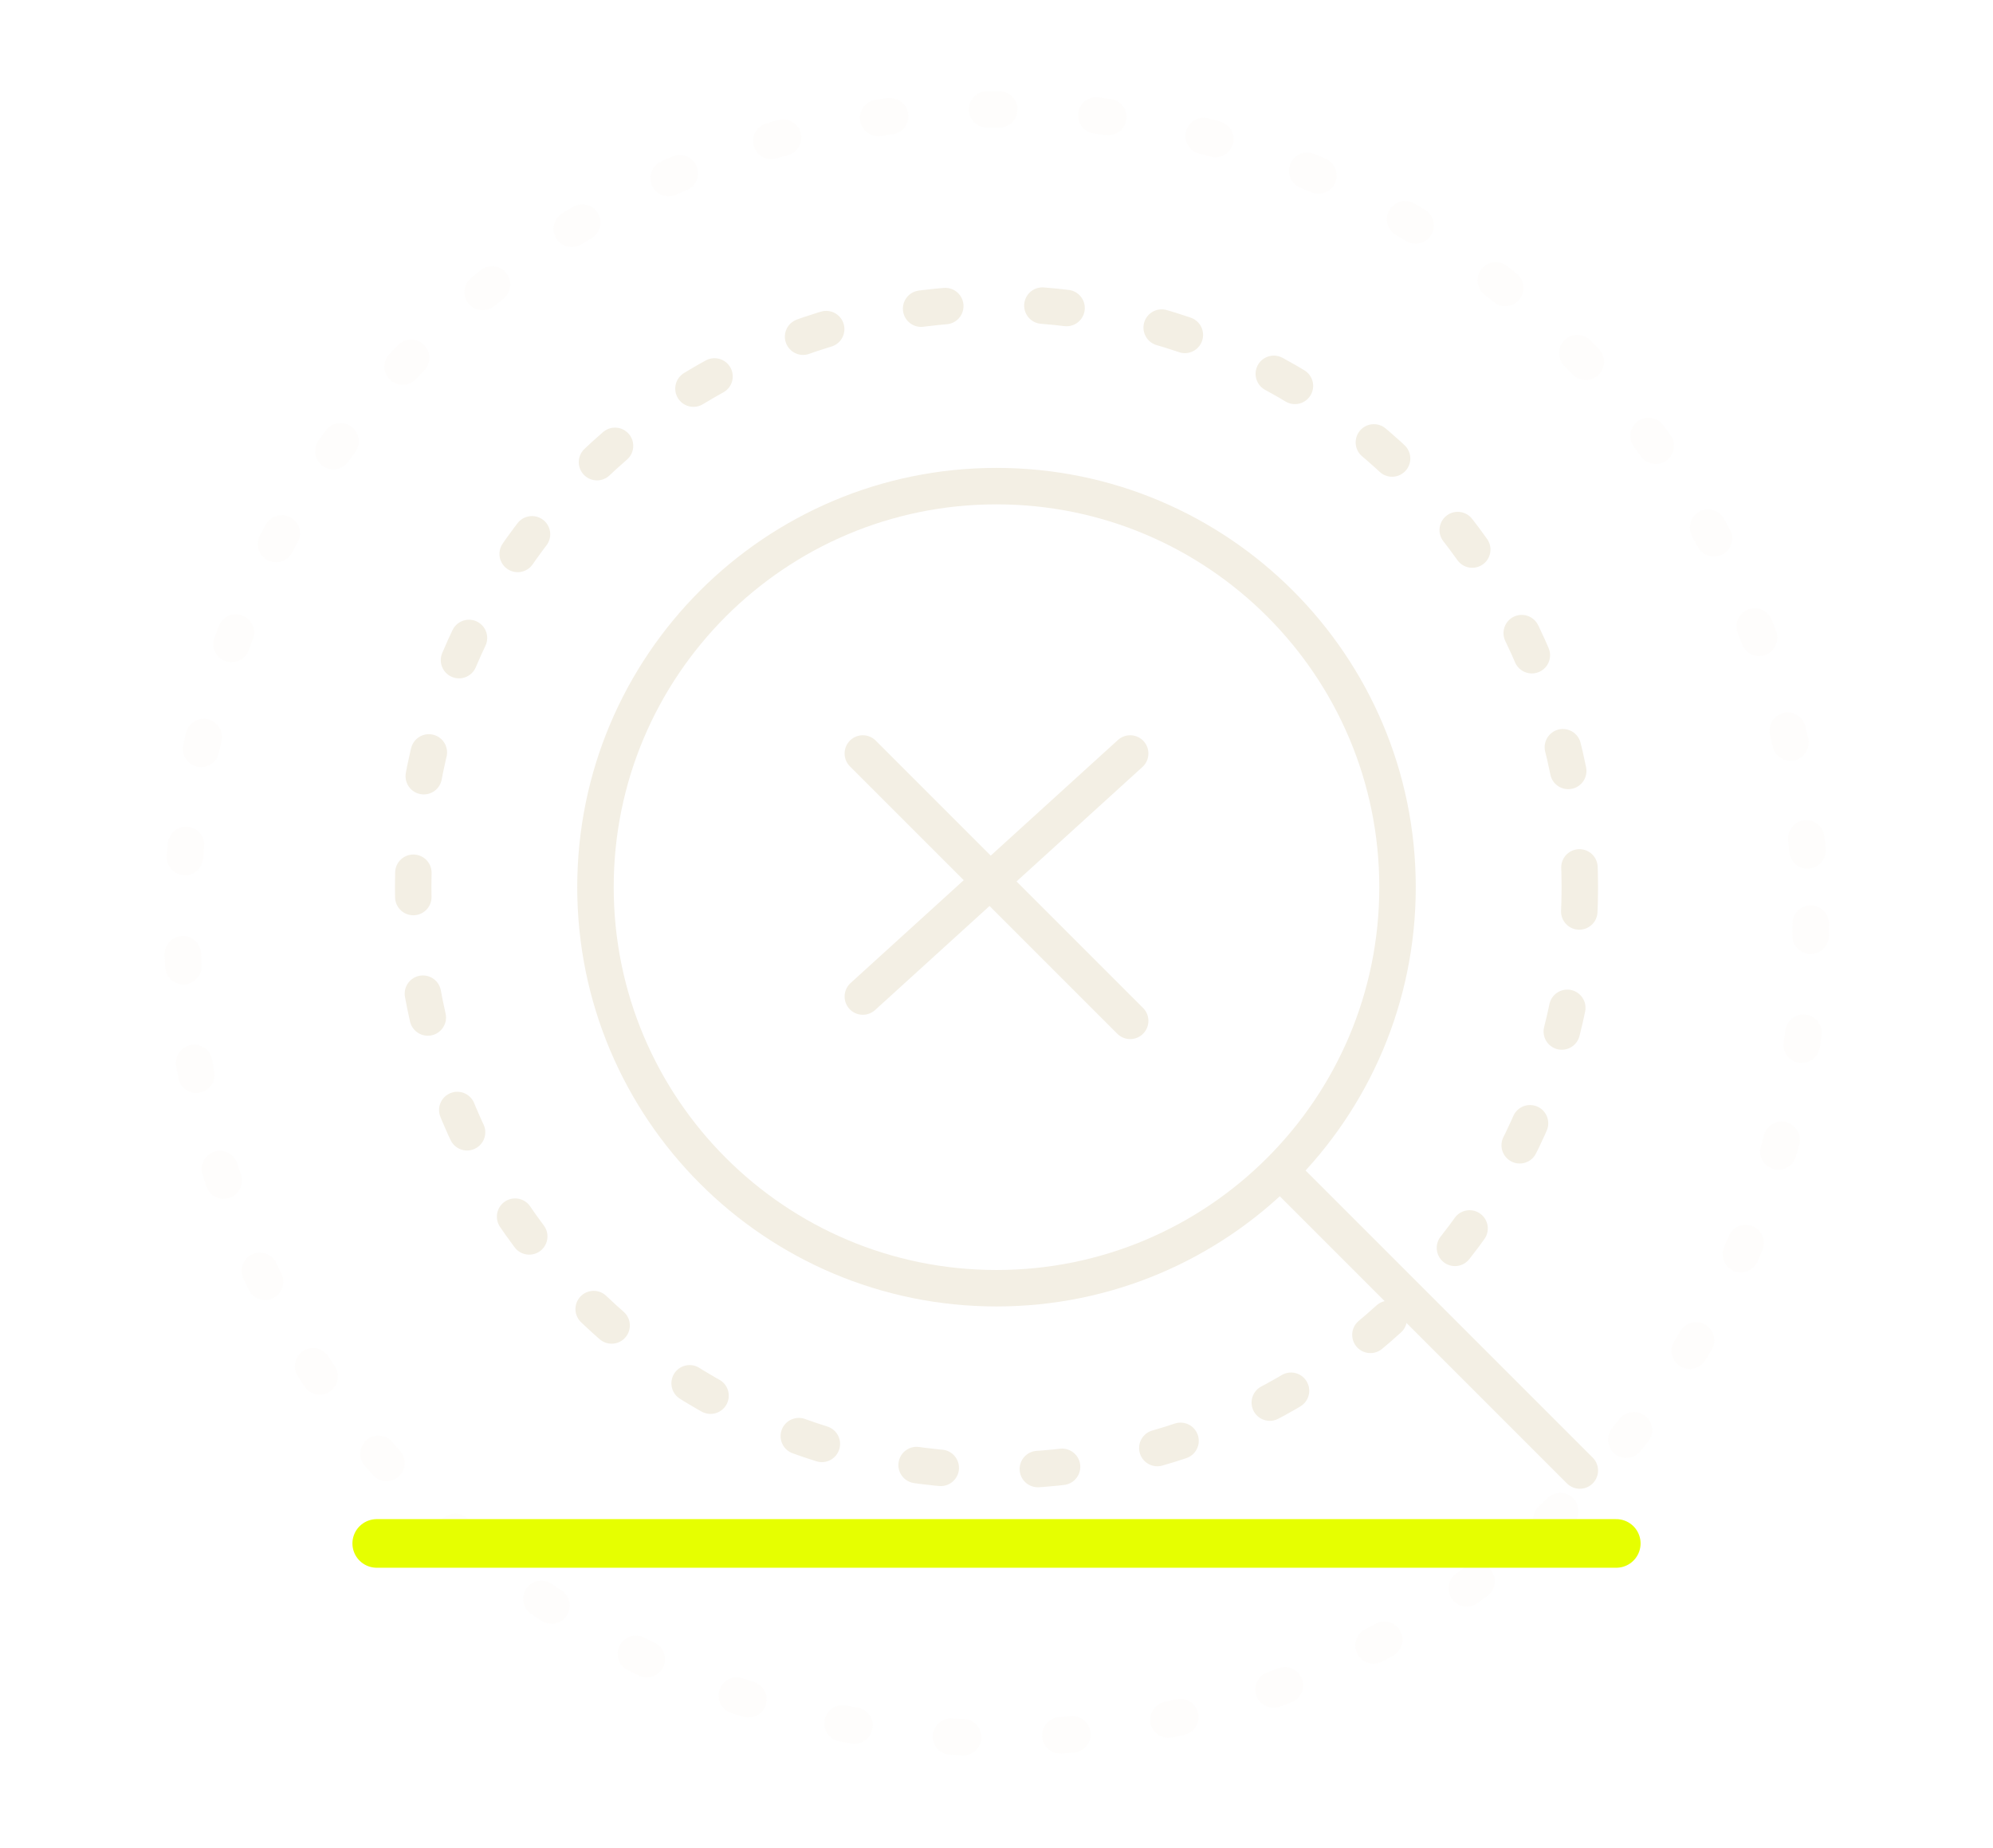
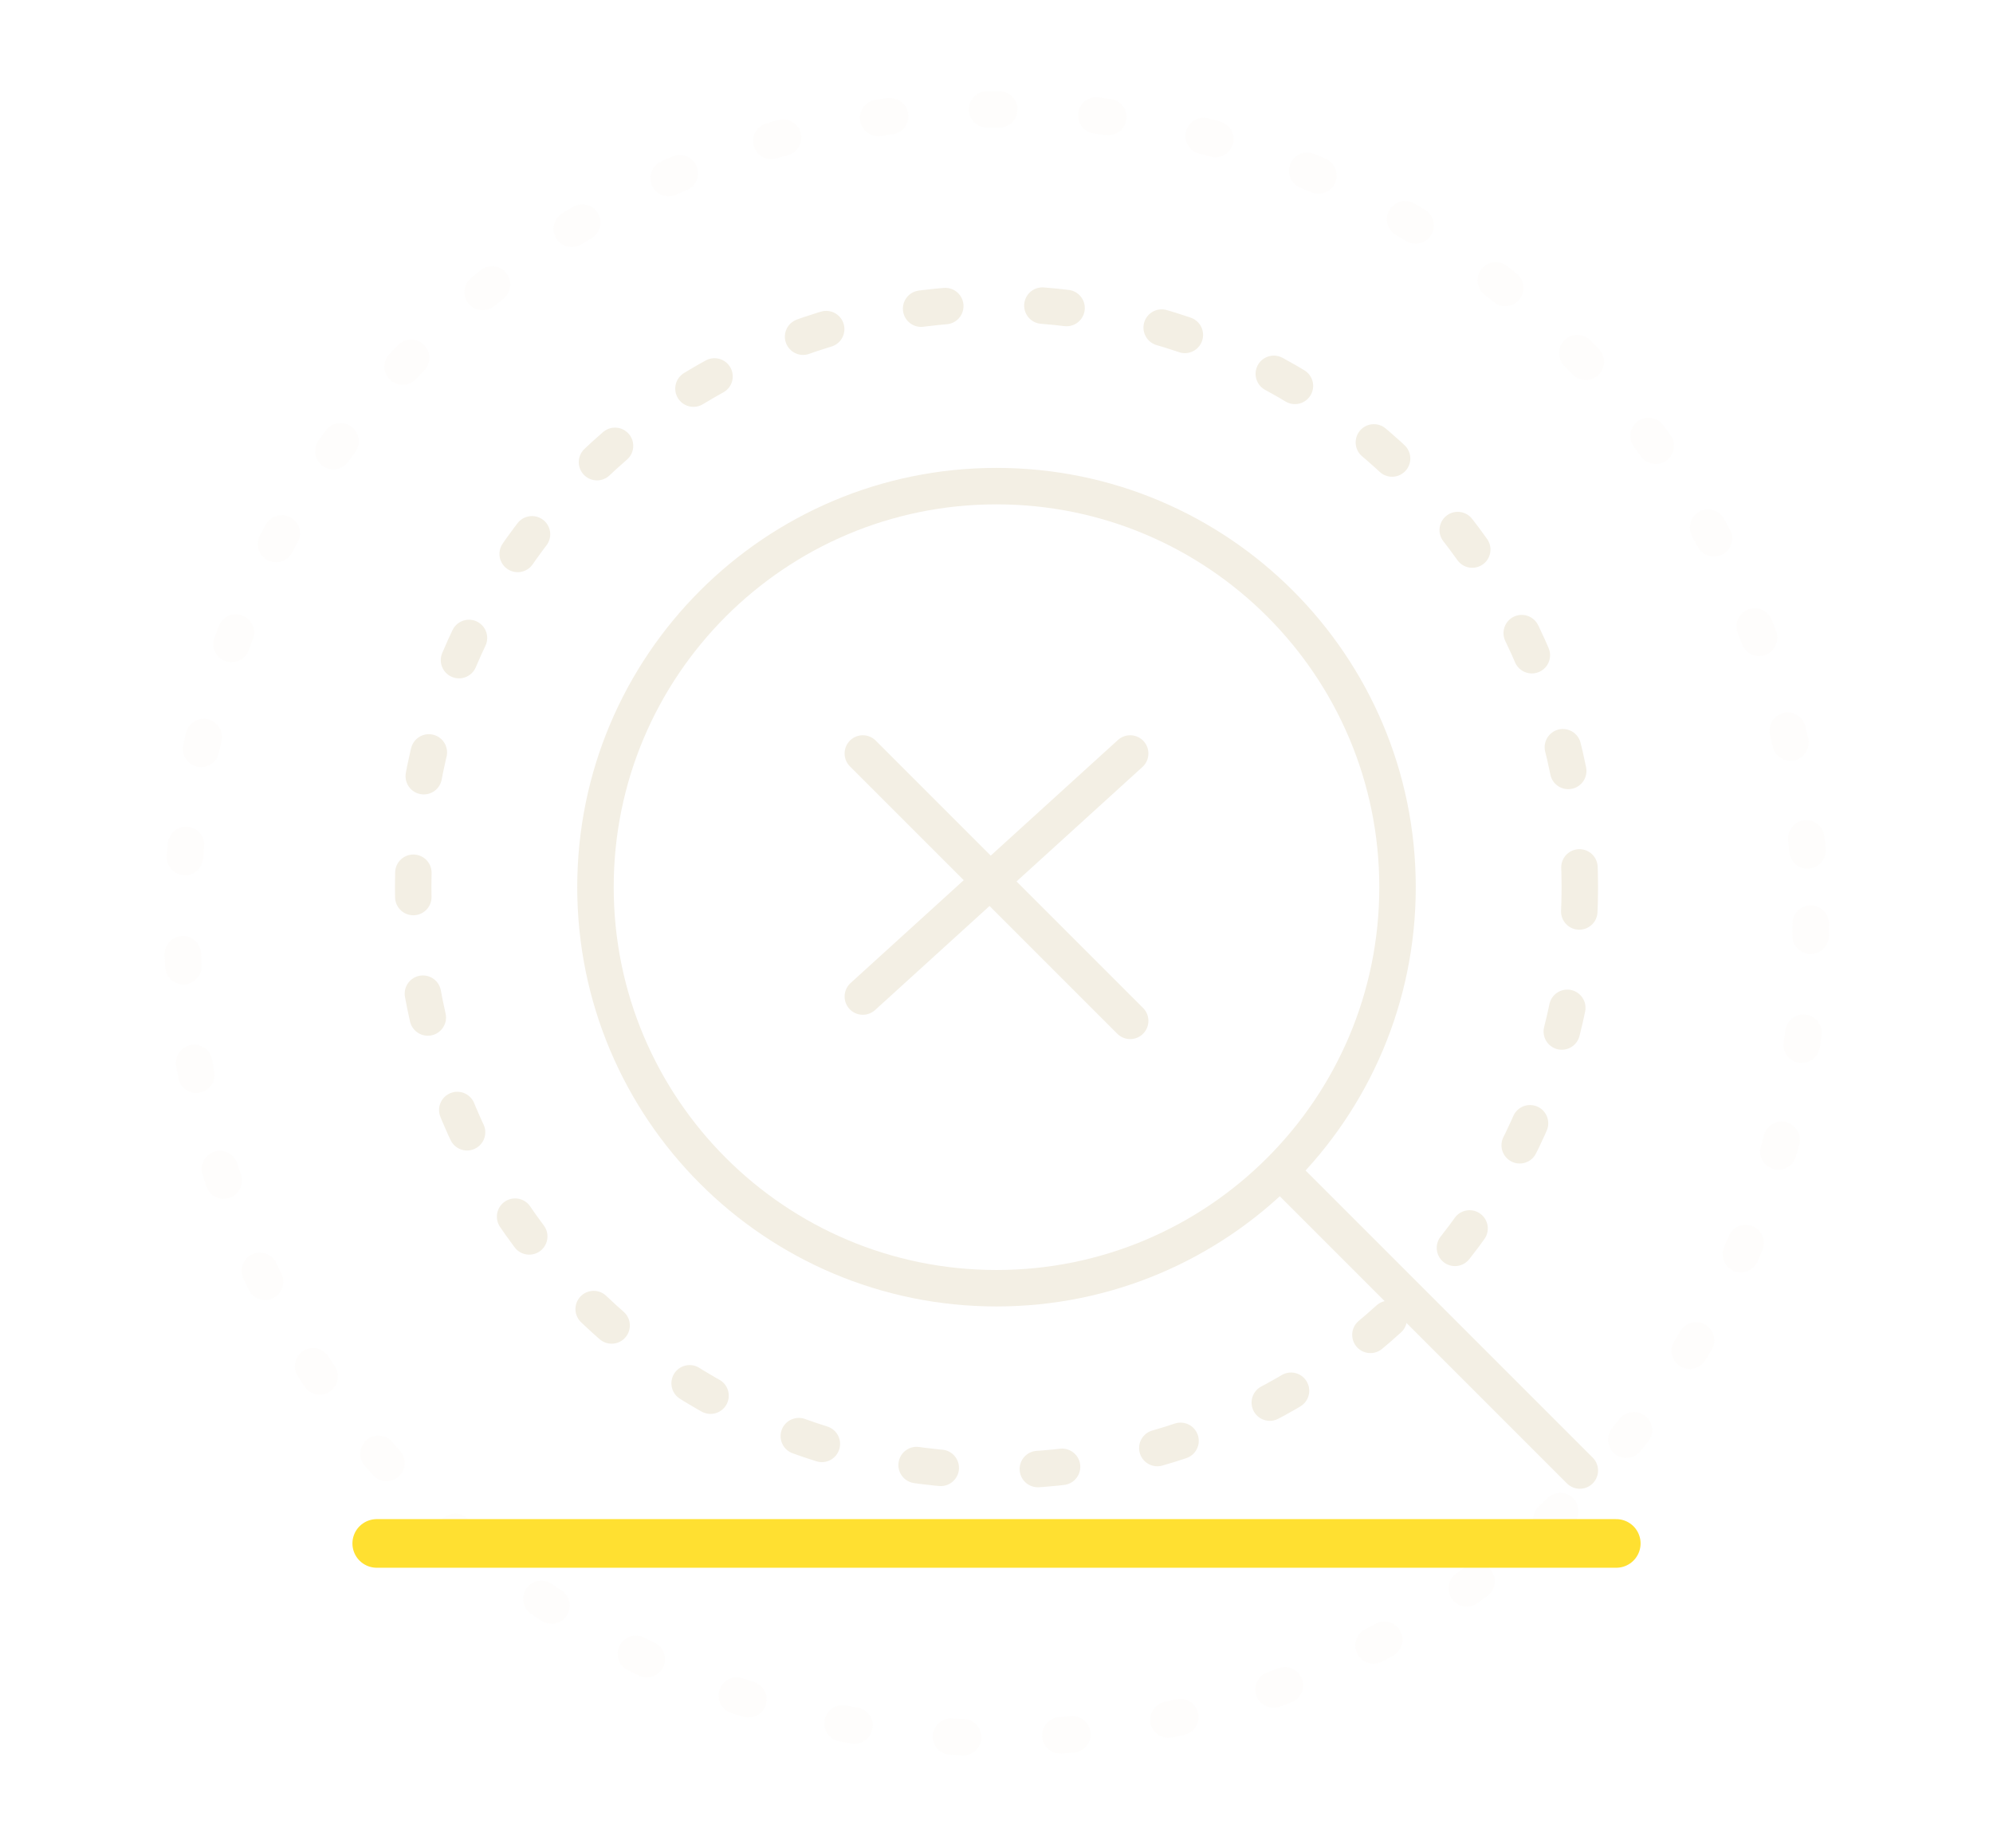
<svg xmlns="http://www.w3.org/2000/svg" viewBox="0 0 164 152" width="164" height="152" fill="none" stroke="#f3efe4" stroke-width="3" stroke-linecap="round" stroke-linejoin="round" role="img" aria-label="No matching results">
  <circle cx="82" cy="76" r="67" stroke="#f3efe4" stroke-opacity=".12" stroke-dasharray="1 8" />
  <circle cx="82" cy="73" r="33" />
  <path d="m106 97 24 24m-59-59 22 22m0-22L71 82" />
  <circle cx="82" cy="73" r="48" stroke-dasharray="2 8" />
-   <path d="M31 127h102" stroke="#e6ff00" stroke-width="4" />
+   <path d="M31 127h102" stroke="#ffe031" stroke-width="4" />
</svg>
